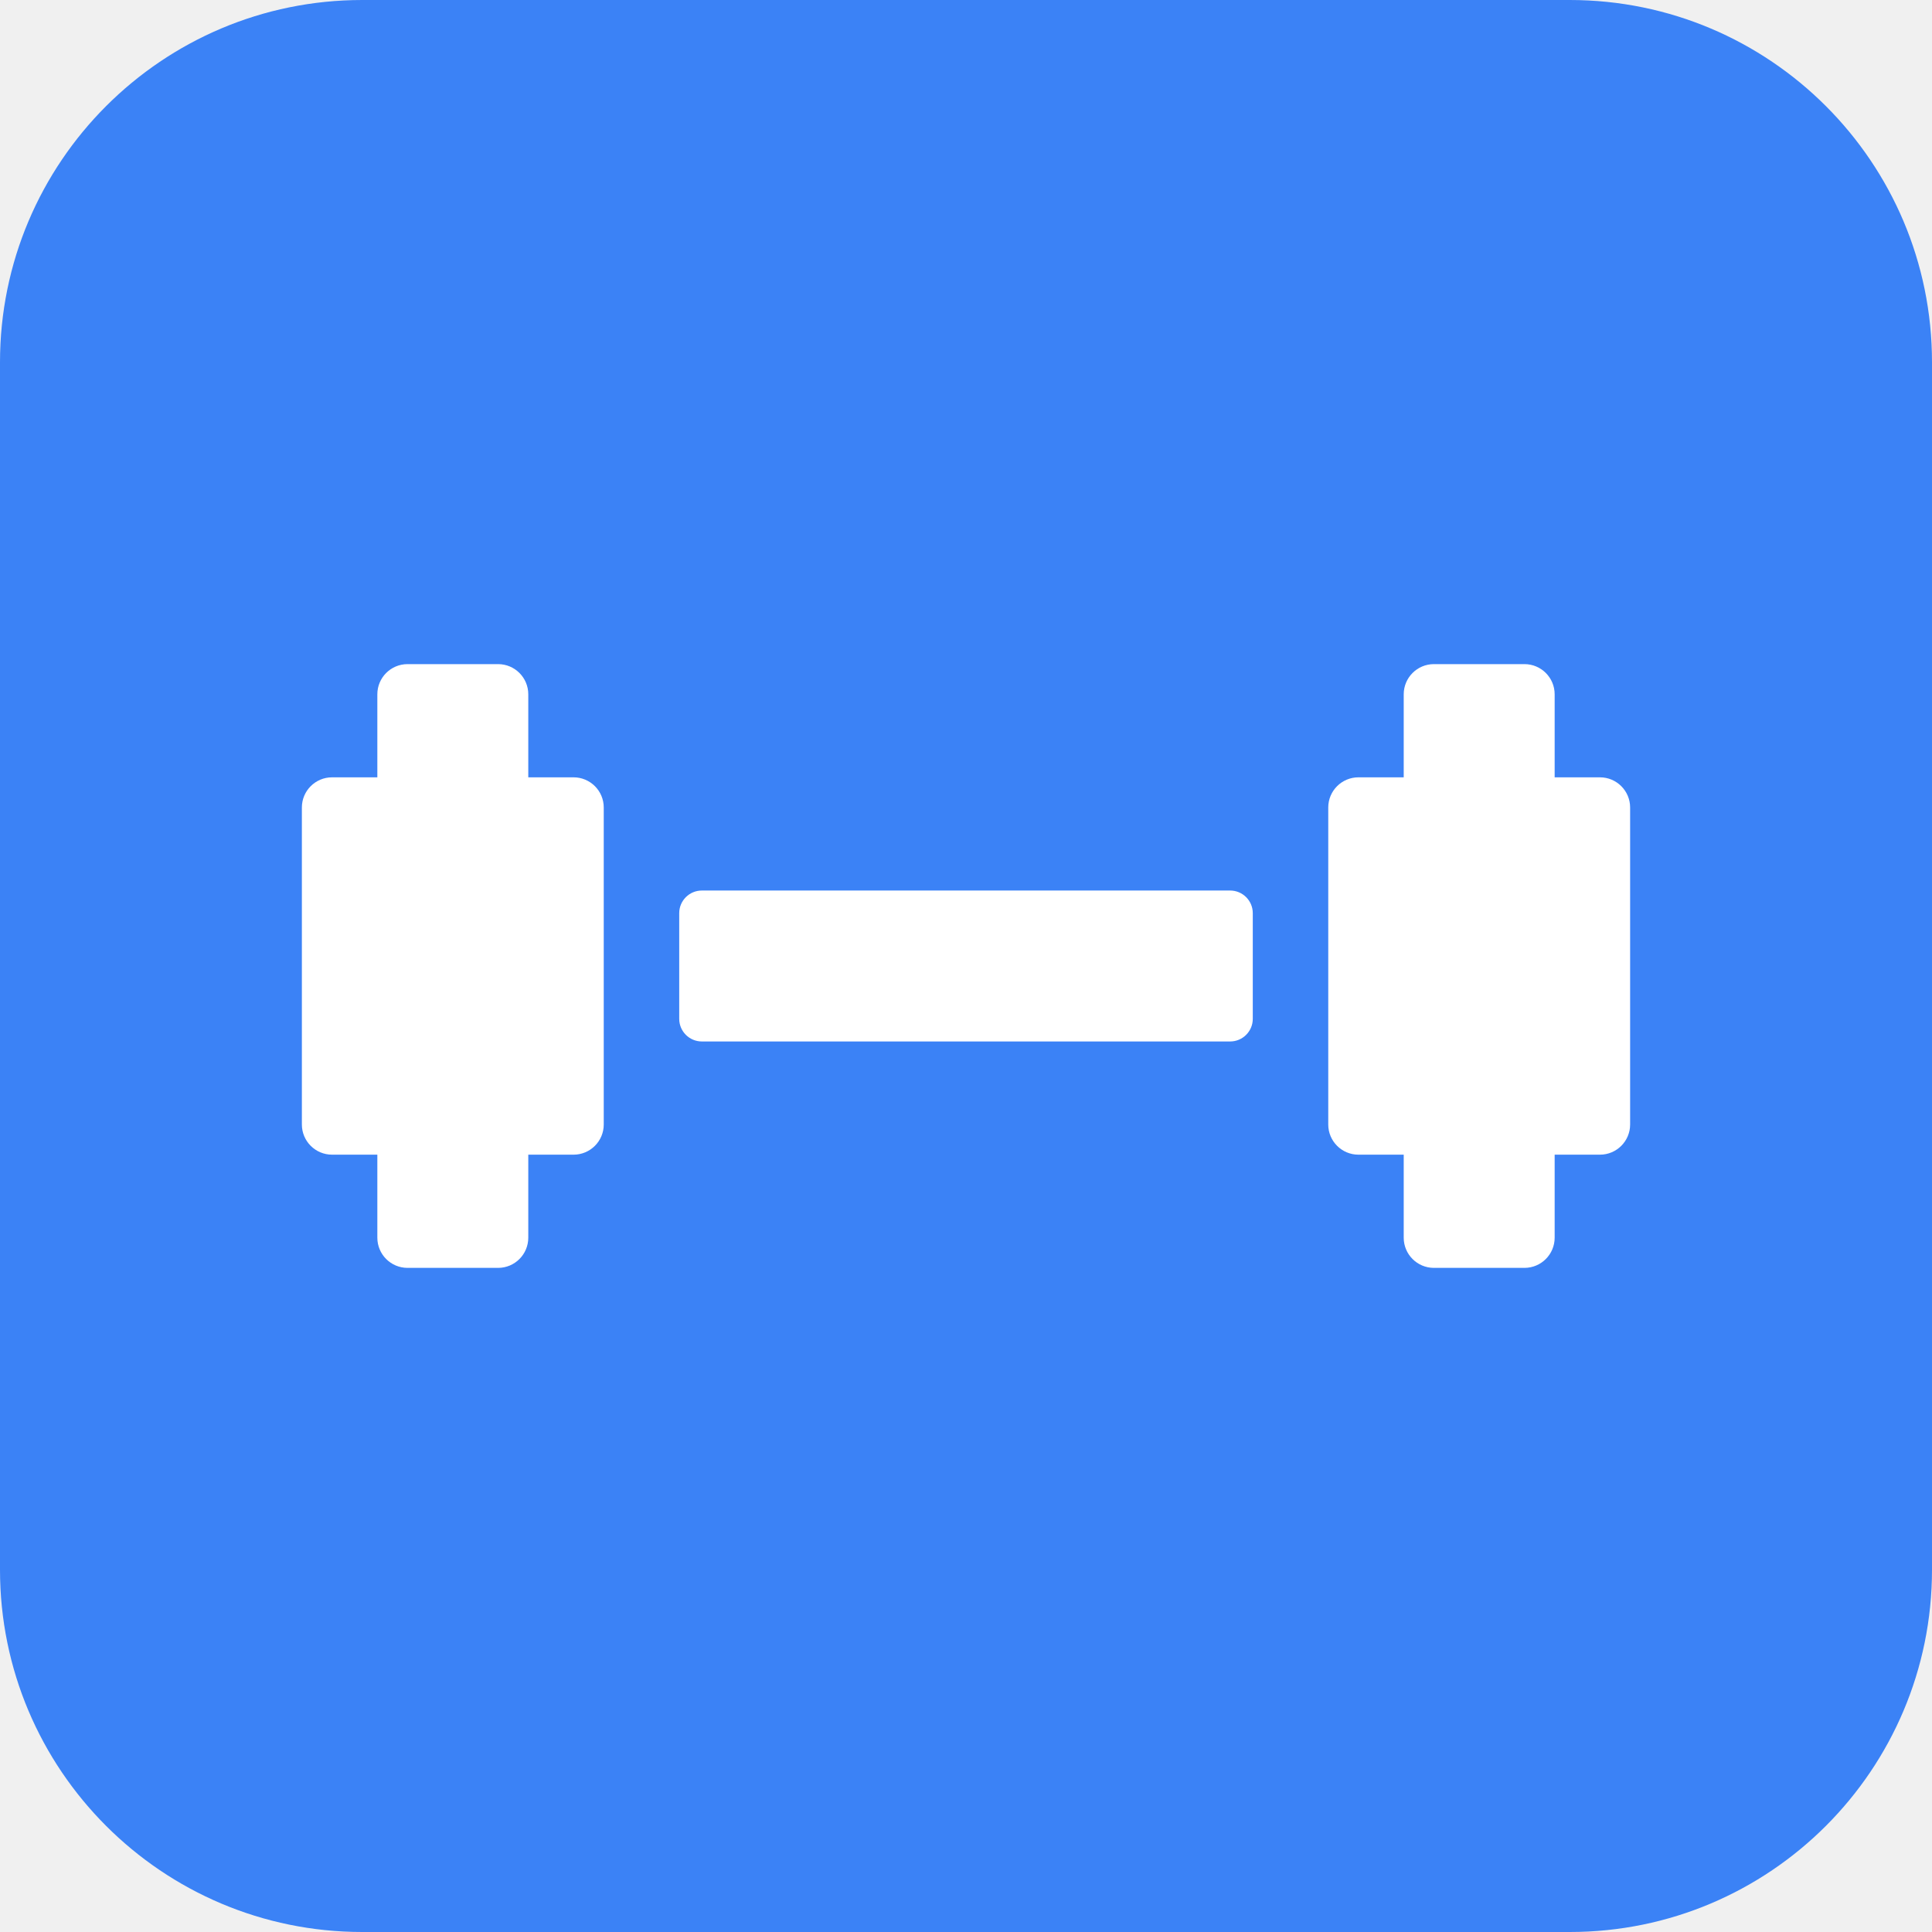
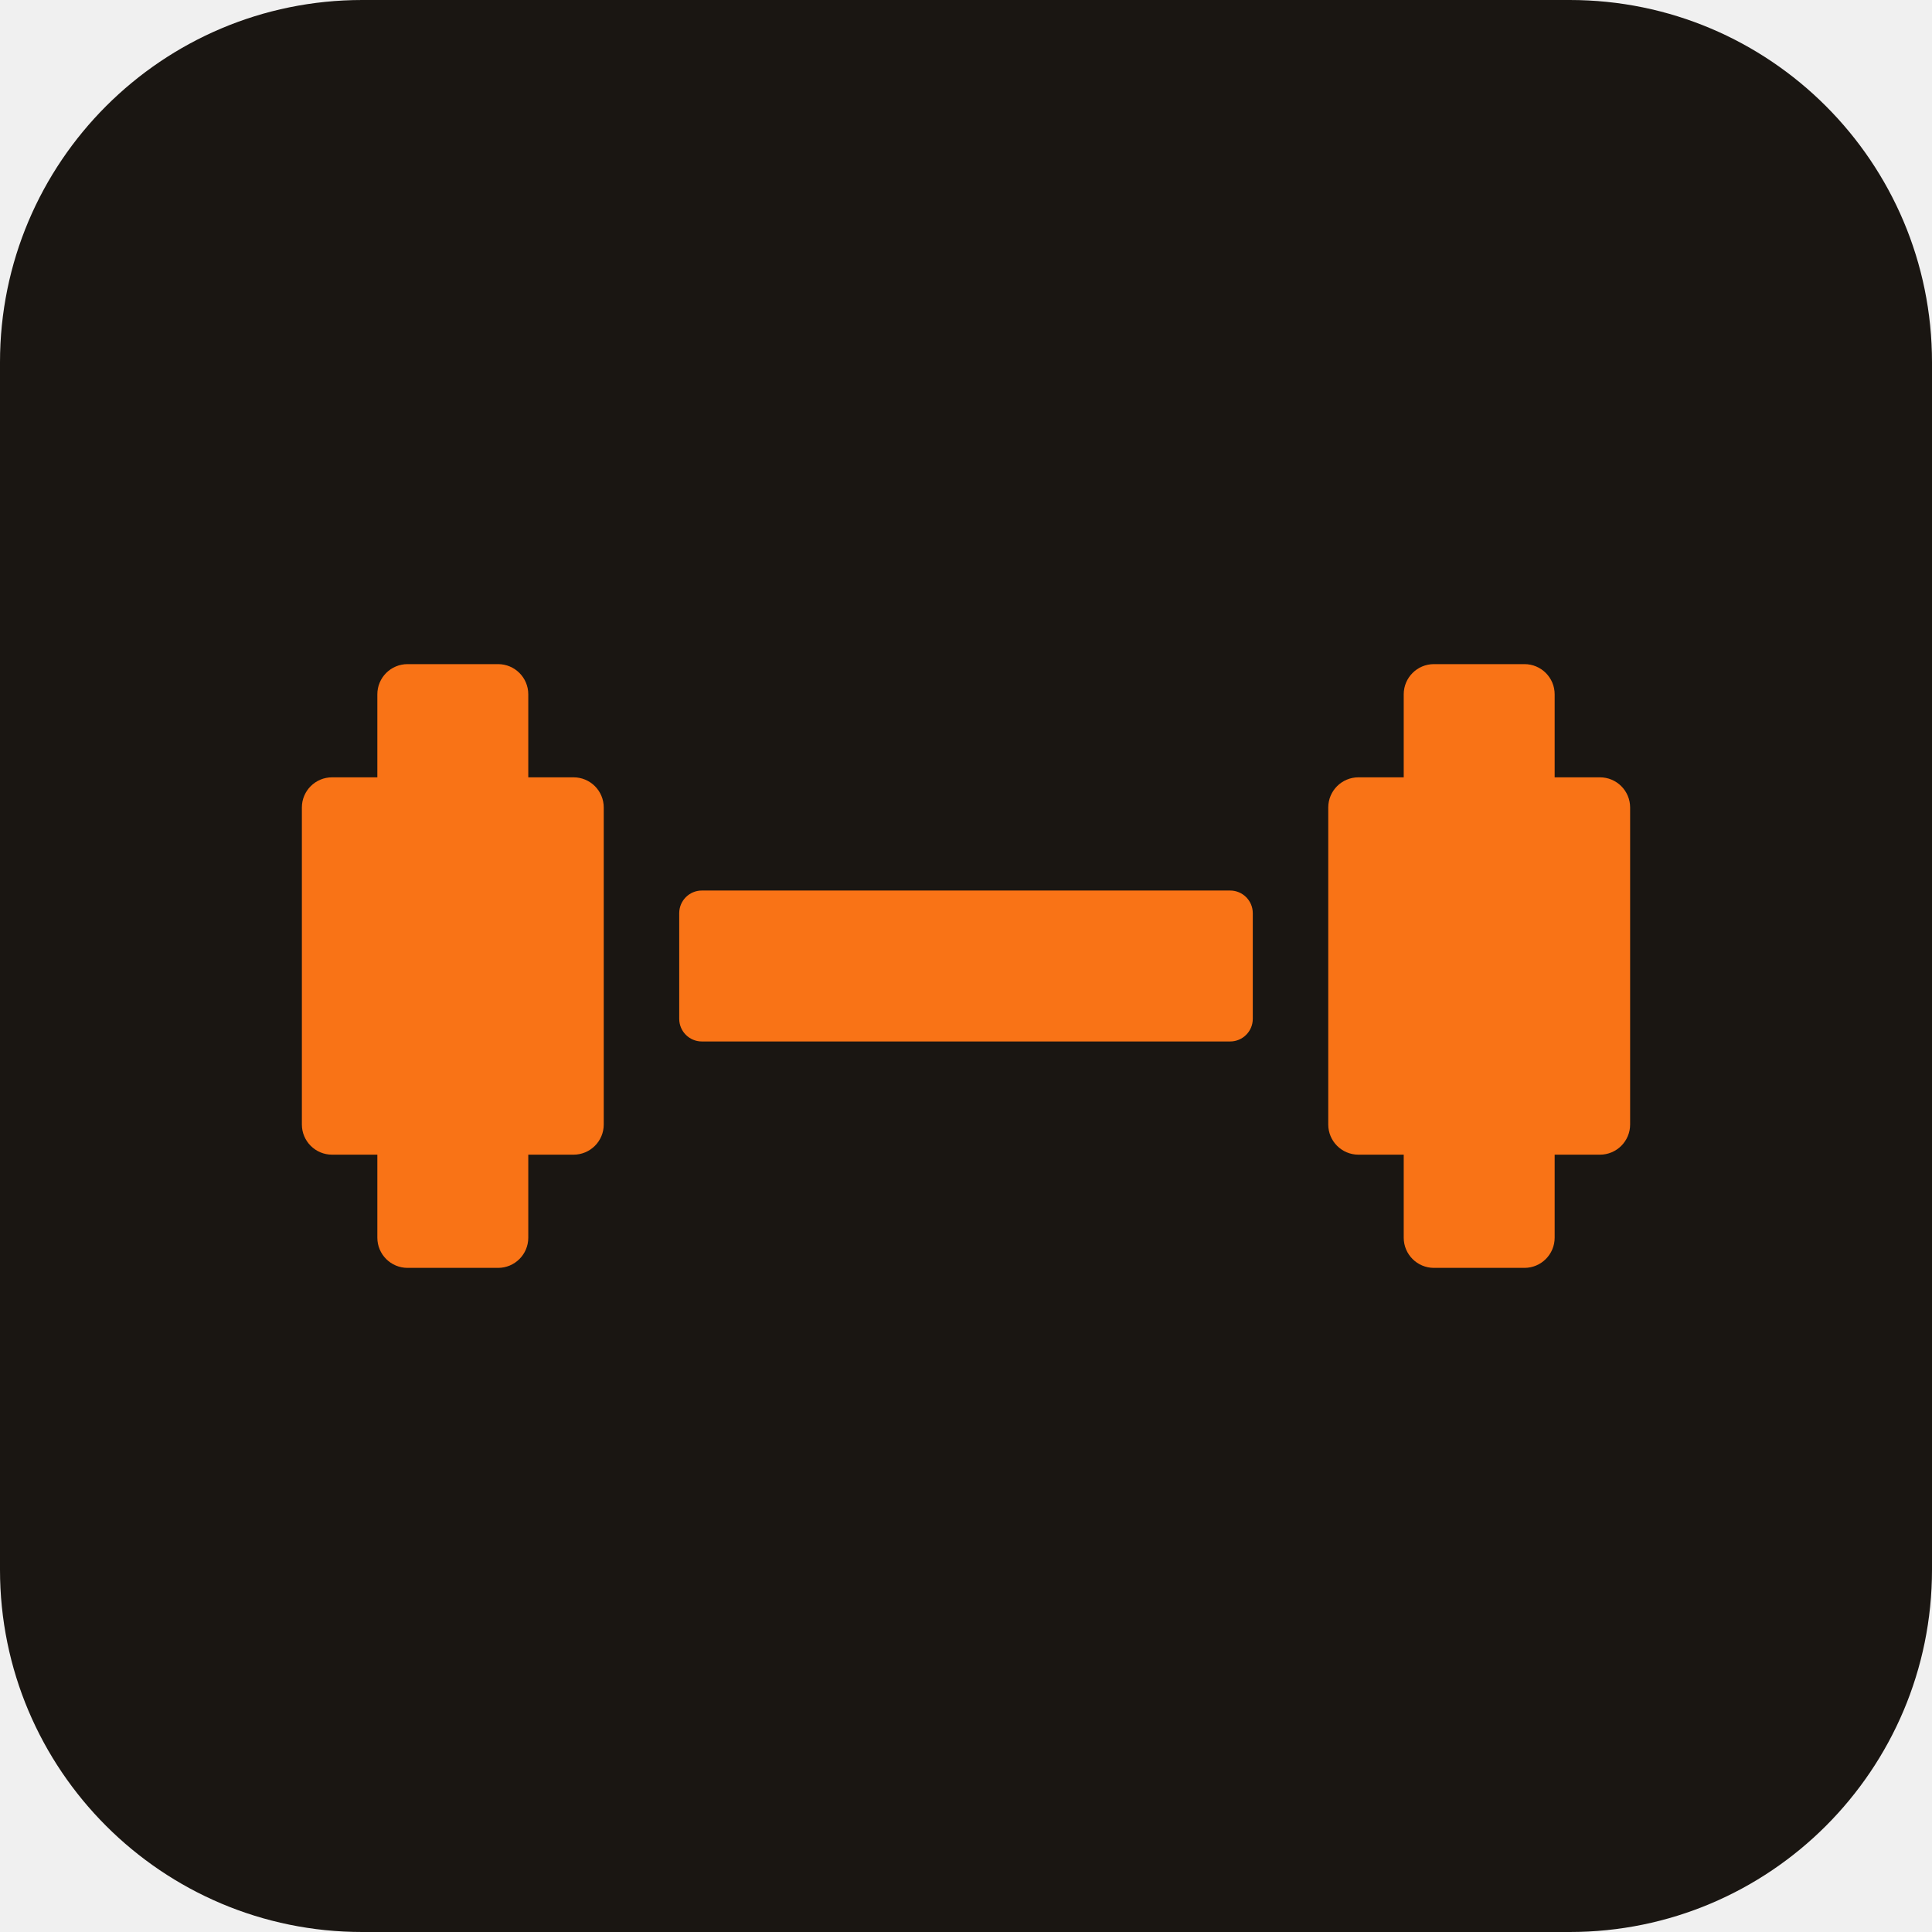
<svg xmlns="http://www.w3.org/2000/svg" viewBox="0 0 512 512">
-   <rect width="512" height="512" rx="96" fill="#3b82f6" />
-   <g fill="white">
+   <rect width="512" height="512" rx="96" fill="#1a1612" />
+   <g fill="#f97316">
    <rect x="100" y="176" width="40" height="160" rx="8" />
    <rect x="80" y="206" width="80" height="100" rx="8" />
    <rect x="180" y="236" width="152" height="40" rx="6" />
    <rect x="372" y="176" width="40" height="160" rx="8" />
    <rect x="352" y="206" width="80" height="100" rx="8" />
  </g>
</svg>
